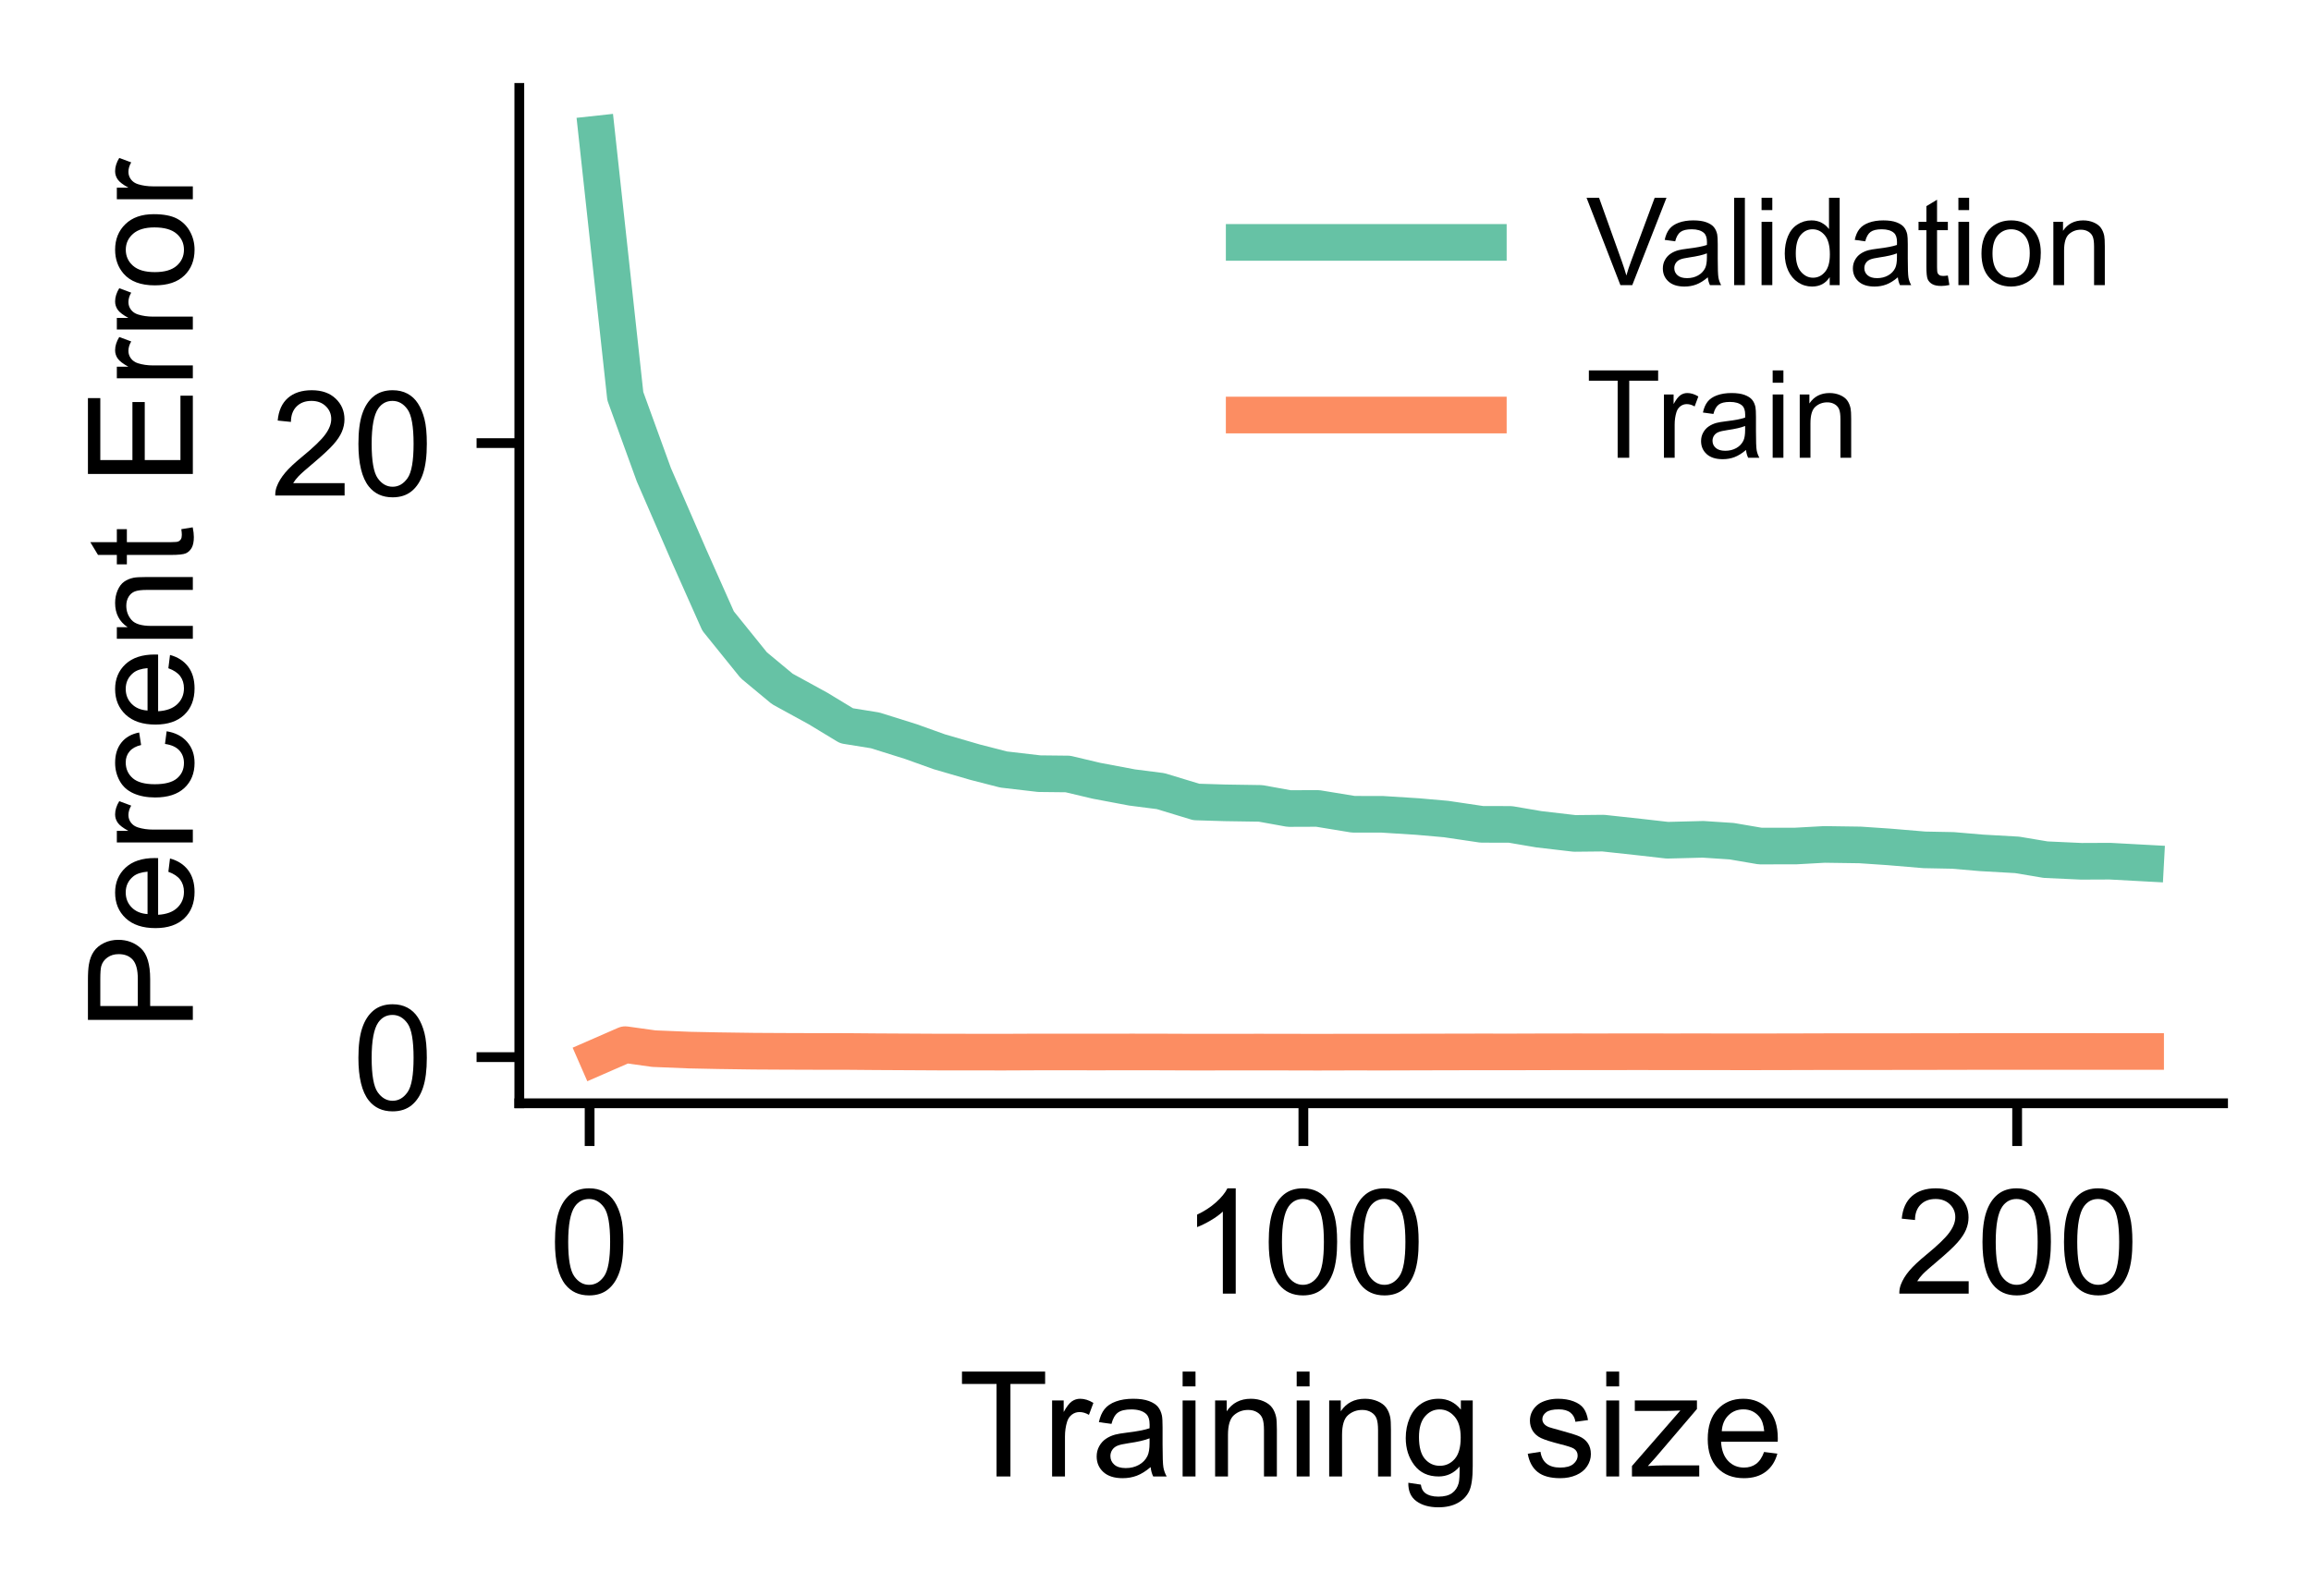
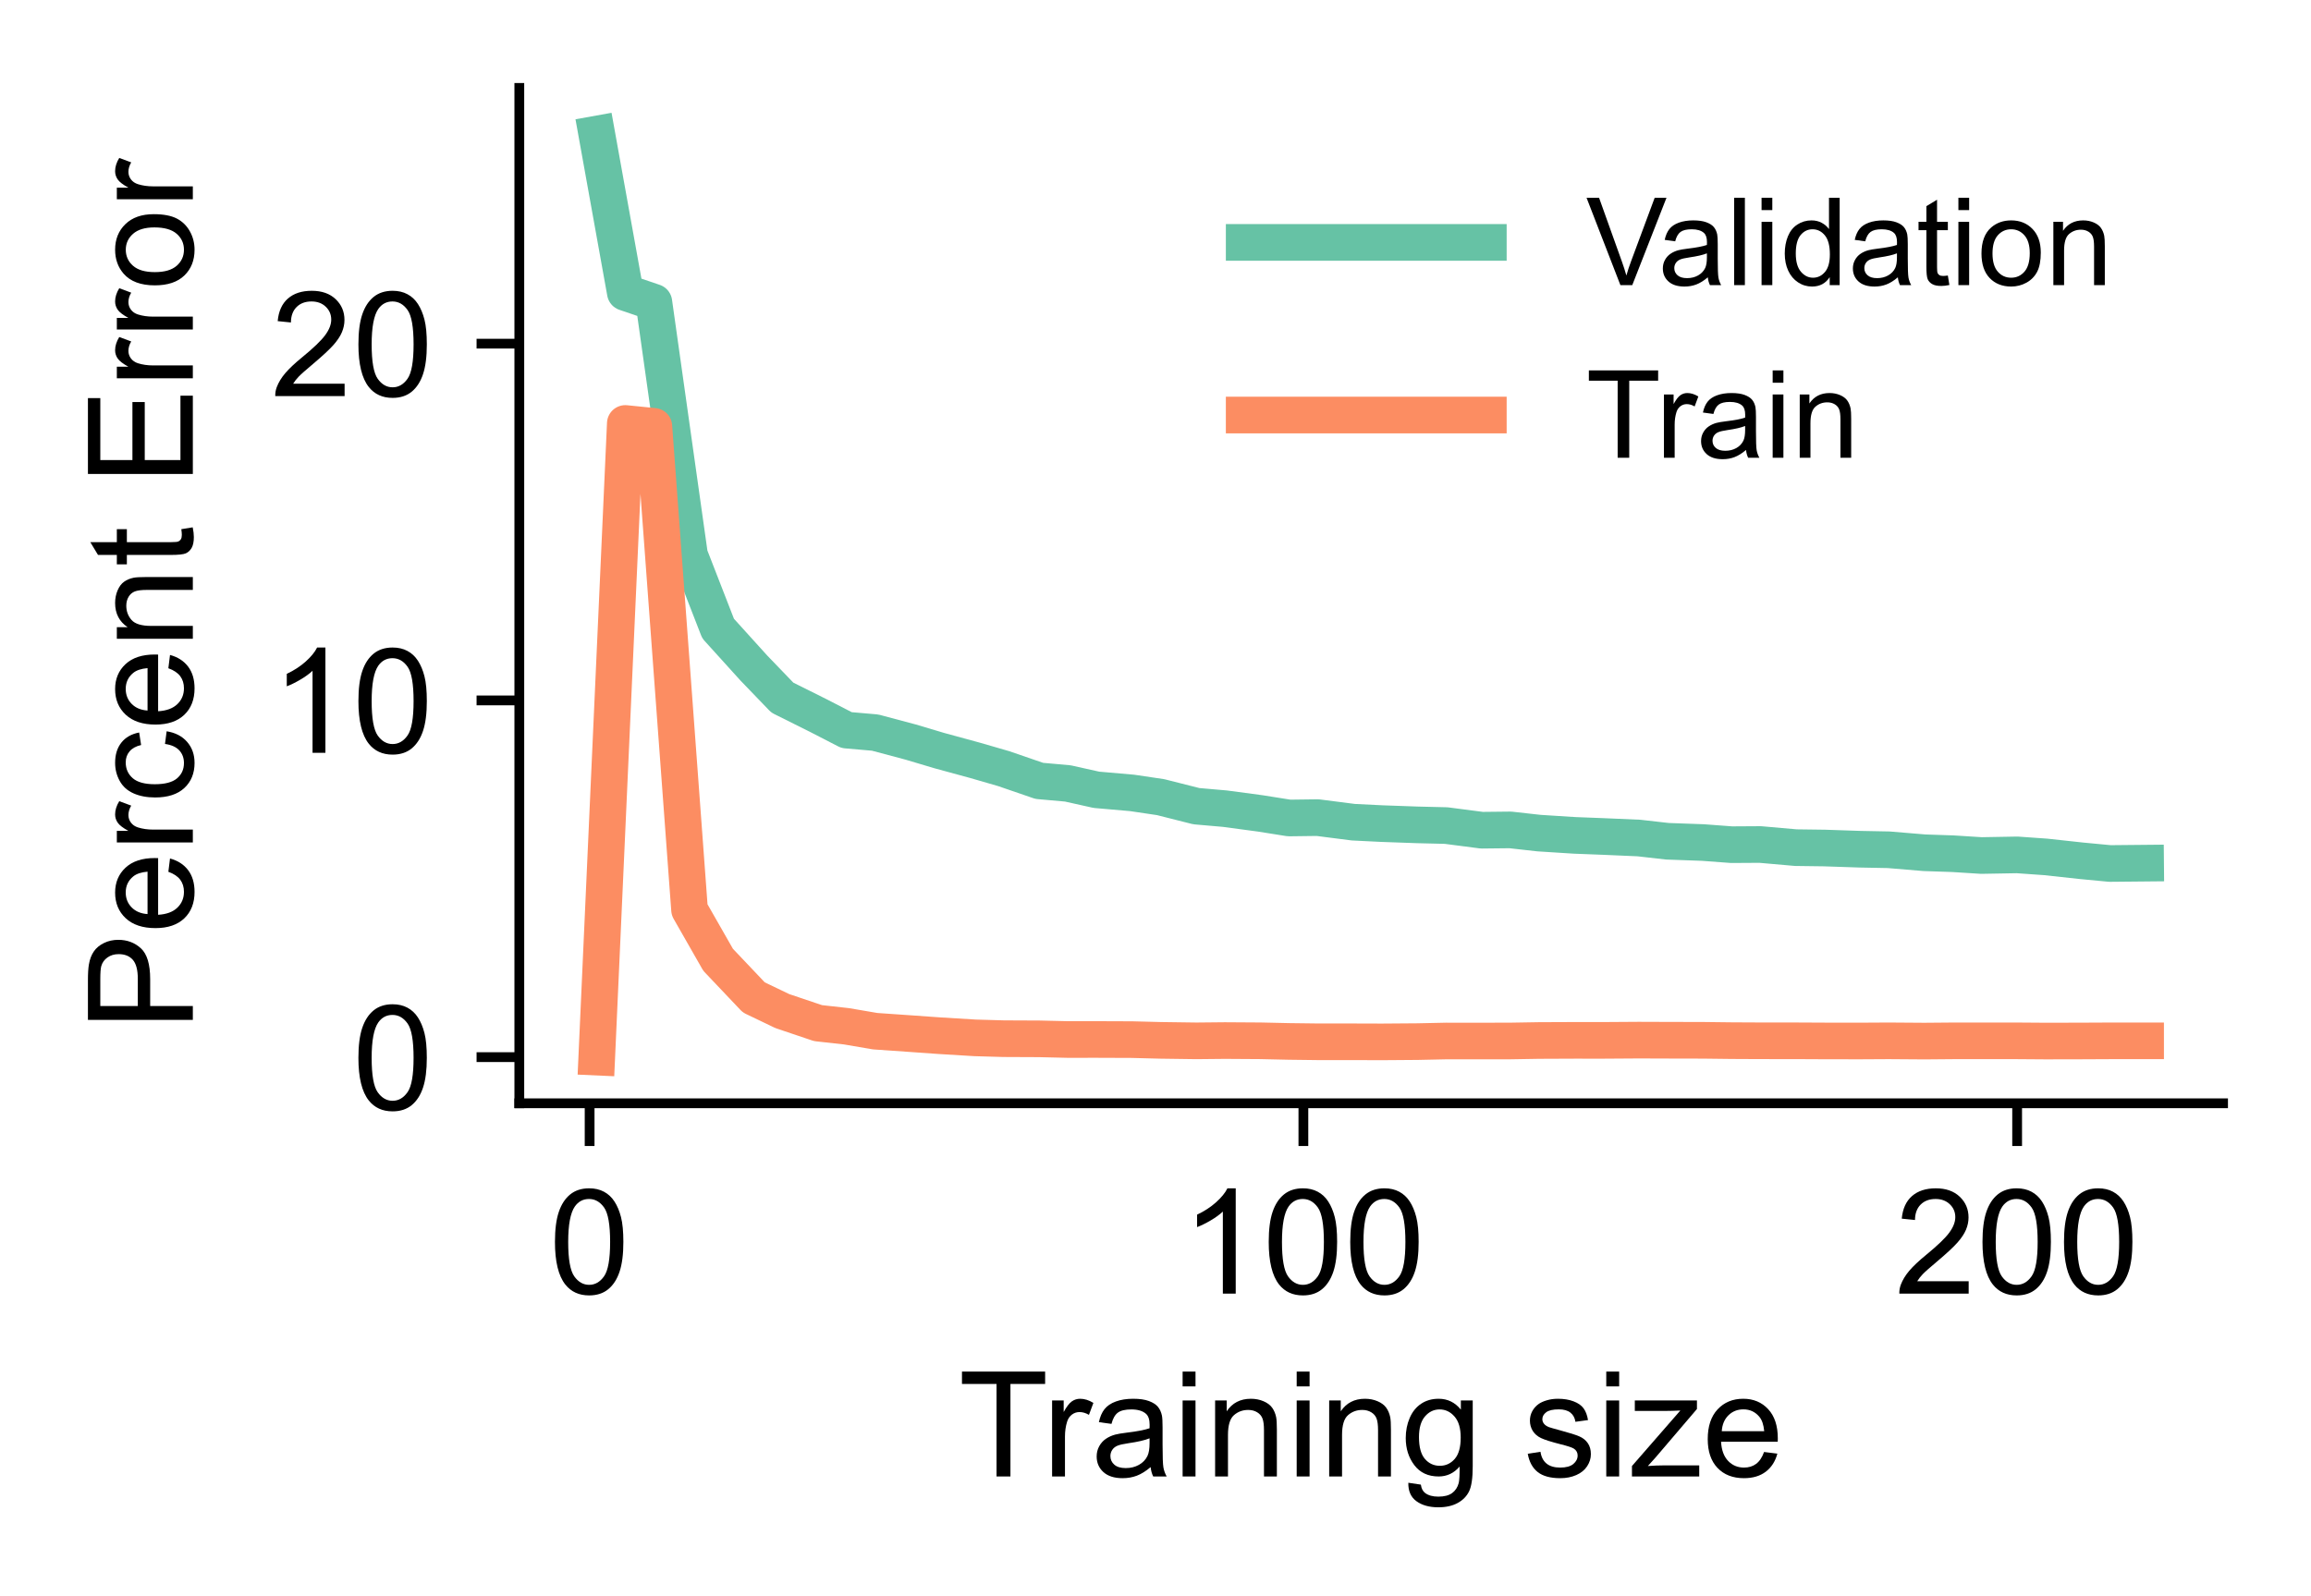
<svg xmlns="http://www.w3.org/2000/svg" xmlns:xlink="http://www.w3.org/1999/xlink" width="189.221pt" height="130.649pt" viewBox="0 0 189.221 130.649" version="1.1">
  <defs>
    <style type="text/css">*{stroke-linejoin: round; stroke-linecap: butt}</style>
  </defs>
  <g id="figure_1">
    <g id="patch_1">
      <path d="M 0 130.649  L 189.221 130.649  L 189.221 0  L 0 0  L 0 130.649  z " style="fill: none" />
    </g>
    <g id="axes_1">
      <g id="patch_2">
        <path d="M 42.521 90.36  L 182.021 90.36  L 182.021 7.2  L 42.521 7.2  L 42.521 90.36  z " style="fill: none" />
      </g>
      <g id="FillBetweenPolyCollection_1" />
      <g id="FillBetweenPolyCollection_2" />
      <g id="matplotlib.axis_1">
        <g id="xtick_1">
          <g id="line2d_1">
            <defs>
-               <path id="m4ef1f83901" d="M 0 0  L 0 3.5  " style="stroke: #000000; stroke-width: 0.8" />
-             </defs>
-             <g>
-               <use xlink:href="#m4ef1f83901" x="48.277" y="90.36" style="stroke: #000000; stroke-width: 0.8" />
+               <path id="mf9c88b7df0" d="M 0 0  L 0 3.5  " style="stroke: #000000; stroke-width: 0.8" />
+             </defs>
+             <g>
+               <use xlink:href="#mf9c88b7df0" x="48.277" y="90.36" style="stroke: #000000; stroke-width: 0.8" />
            </g>
          </g>
          <g id="text_1">
            <g transform="translate(44.94056 105.9494) scale(0.12 -0.12)">
              <defs>
                <path id="ArialMT-30" d="M 266 2259  Q 266 3072 433 3567  Q 600 4063 929 4331  Q 1259 4600 1759 4600  Q 2128 4600 2406 4451  Q 2684 4303 2865 4023  Q 3047 3744 3150 3342  Q 3253 2941 3253 2259  Q 3253 1453 3087 958  Q 2922 463 2592 192  Q 2263 -78 1759 -78  Q 1097 -78 719 397  Q 266 969 266 2259  z M 844 2259  Q 844 1131 1108 757  Q 1372 384 1759 384  Q 2147 384 2411 759  Q 2675 1134 2675 2259  Q 2675 3391 2411 3762  Q 2147 4134 1753 4134  Q 1366 4134 1134 3806  Q 844 3388 844 2259  z " transform="scale(0.015625)" />
              </defs>
              <use xlink:href="#ArialMT-30" />
            </g>
          </g>
        </g>
        <g id="xtick_2">
          <g id="line2d_2">
            <g>
-               <use xlink:href="#m4ef1f83901" x="106.719" y="90.36" style="stroke: #000000; stroke-width: 0.8" />
+               <use xlink:href="#mf9c88b7df0" x="106.719" y="90.36" style="stroke: #000000; stroke-width: 0.8" />
            </g>
          </g>
          <g id="text_2">
            <g transform="translate(96.70899 105.9494) scale(0.12 -0.12)">
              <defs>
                <path id="ArialMT-31" d="M 2384 0  L 1822 0  L 1822 3584  Q 1619 3391 1289 3197  Q 959 3003 697 2906  L 697 3450  Q 1169 3672 1522 3987  Q 1875 4303 2022 4600  L 2384 4600  L 2384 0  z " transform="scale(0.015625)" />
              </defs>
              <use xlink:href="#ArialMT-31" />
              <use xlink:href="#ArialMT-30" transform="translate(55.61523 0)" />
              <use xlink:href="#ArialMT-30" transform="translate(111.2305 0)" />
            </g>
          </g>
        </g>
        <g id="xtick_3">
          <g id="line2d_3">
            <g>
-               <use xlink:href="#m4ef1f83901" x="165.16" y="90.36" style="stroke: #000000; stroke-width: 0.8" />
+               <use xlink:href="#mf9c88b7df0" x="165.16" y="90.36" style="stroke: #000000; stroke-width: 0.8" />
            </g>
          </g>
          <g id="text_3">
            <g transform="translate(155.1505 105.9494) scale(0.12 -0.12)">
              <defs>
                <path id="ArialMT-32" d="M 3222 541  L 3222 0  L 194 0  Q 188 203 259 391  Q 375 700 629 1000  Q 884 1300 1366 1694  Q 2113 2306 2375 2664  Q 2638 3022 2638 3341  Q 2638 3675 2398 3904  Q 2159 4134 1775 4134  Q 1369 4134 1125 3890  Q 881 3647 878 3216  L 300 3275  Q 359 3922 746 4261  Q 1134 4600 1788 4600  Q 2447 4600 2831 4234  Q 3216 3869 3216 3328  Q 3216 3053 3103 2787  Q 2991 2522 2730 2228  Q 2469 1934 1863 1422  Q 1356 997 1212 845  Q 1069 694 975 541  L 3222 541  z " transform="scale(0.015625)" />
              </defs>
              <use xlink:href="#ArialMT-32" />
              <use xlink:href="#ArialMT-30" transform="translate(55.61523 0)" />
              <use xlink:href="#ArialMT-30" transform="translate(111.2305 0)" />
            </g>
          </g>
        </g>
        <g id="text_4">
          <g transform="translate(78.48406 120.9237) scale(0.12 -0.12)">
            <defs>
              <path id="ArialMT-54" d="M 1659 0  L 1659 4041  L 150 4041  L 150 4581  L 3781 4581  L 3781 4041  L 2266 4041  L 2266 0  L 1659 0  z " transform="scale(0.015625)" />
              <path id="ArialMT-72" d="M 416 0  L 416 3319  L 922 3319  L 922 2816  Q 1116 3169 1280 3281  Q 1444 3394 1641 3394  Q 1925 3394 2219 3213  L 2025 2691  Q 1819 2813 1613 2813  Q 1428 2813 1281 2702  Q 1134 2591 1072 2394  Q 978 2094 978 1738  L 978 0  L 416 0  z " transform="scale(0.015625)" />
              <path id="ArialMT-61" d="M 2588 409  Q 2275 144 1986 34  Q 1697 -75 1366 -75  Q 819 -75 525 192  Q 231 459 231 875  Q 231 1119 342 1320  Q 453 1522 633 1644  Q 813 1766 1038 1828  Q 1203 1872 1538 1913  Q 2219 1994 2541 2106  Q 2544 2222 2544 2253  Q 2544 2597 2384 2738  Q 2169 2928 1744 2928  Q 1347 2928 1158 2789  Q 969 2650 878 2297  L 328 2372  Q 403 2725 575 2942  Q 747 3159 1072 3276  Q 1397 3394 1825 3394  Q 2250 3394 2515 3294  Q 2781 3194 2906 3042  Q 3031 2891 3081 2659  Q 3109 2516 3109 2141  L 3109 1391  Q 3109 606 3145 398  Q 3181 191 3288 0  L 2700 0  Q 2613 175 2588 409  z M 2541 1666  Q 2234 1541 1622 1453  Q 1275 1403 1131 1340  Q 988 1278 909 1158  Q 831 1038 831 891  Q 831 666 1001 516  Q 1172 366 1500 366  Q 1825 366 2078 508  Q 2331 650 2450 897  Q 2541 1088 2541 1459  L 2541 1666  z " transform="scale(0.015625)" />
              <path id="ArialMT-69" d="M 425 3934  L 425 4581  L 988 4581  L 988 3934  L 425 3934  z M 425 0  L 425 3319  L 988 3319  L 988 0  L 425 0  z " transform="scale(0.015625)" />
              <path id="ArialMT-6e" d="M 422 0  L 422 3319  L 928 3319  L 928 2847  Q 1294 3394 1984 3394  Q 2284 3394 2536 3286  Q 2788 3178 2913 3003  Q 3038 2828 3088 2588  Q 3119 2431 3119 2041  L 3119 0  L 2556 0  L 2556 2019  Q 2556 2363 2490 2533  Q 2425 2703 2258 2804  Q 2091 2906 1866 2906  Q 1506 2906 1245 2678  Q 984 2450 984 1813  L 984 0  L 422 0  z " transform="scale(0.015625)" />
              <path id="ArialMT-67" d="M 319 -275  L 866 -356  Q 900 -609 1056 -725  Q 1266 -881 1628 -881  Q 2019 -881 2231 -725  Q 2444 -569 2519 -288  Q 2563 -116 2559 434  Q 2191 0 1641 0  Q 956 0 581 494  Q 206 988 206 1678  Q 206 2153 378 2554  Q 550 2956 876 3175  Q 1203 3394 1644 3394  Q 2231 3394 2613 2919  L 2613 3319  L 3131 3319  L 3131 450  Q 3131 -325 2973 -648  Q 2816 -972 2473 -1159  Q 2131 -1347 1631 -1347  Q 1038 -1347 672 -1080  Q 306 -813 319 -275  z M 784 1719  Q 784 1066 1043 766  Q 1303 466 1694 466  Q 2081 466 2343 764  Q 2606 1063 2606 1700  Q 2606 2309 2336 2618  Q 2066 2928 1684 2928  Q 1309 2928 1046 2623  Q 784 2319 784 1719  z " transform="scale(0.015625)" />
              <path id="ArialMT-20" transform="scale(0.015625)" />
              <path id="ArialMT-73" d="M 197 991  L 753 1078  Q 800 744 1014 566  Q 1228 388 1613 388  Q 2000 388 2187 545  Q 2375 703 2375 916  Q 2375 1106 2209 1216  Q 2094 1291 1634 1406  Q 1016 1563 777 1677  Q 538 1791 414 1992  Q 291 2194 291 2438  Q 291 2659 392 2848  Q 494 3038 669 3163  Q 800 3259 1026 3326  Q 1253 3394 1513 3394  Q 1903 3394 2198 3281  Q 2494 3169 2634 2976  Q 2775 2784 2828 2463  L 2278 2388  Q 2241 2644 2061 2787  Q 1881 2931 1553 2931  Q 1166 2931 1000 2803  Q 834 2675 834 2503  Q 834 2394 903 2306  Q 972 2216 1119 2156  Q 1203 2125 1616 2013  Q 2213 1853 2448 1751  Q 2684 1650 2818 1456  Q 2953 1263 2953 975  Q 2953 694 2789 445  Q 2625 197 2315 61  Q 2006 -75 1616 -75  Q 969 -75 630 194  Q 291 463 197 991  z " transform="scale(0.015625)" />
              <path id="ArialMT-7a" d="M 125 0  L 125 456  L 2238 2881  Q 1878 2863 1603 2863  L 250 2863  L 250 3319  L 2963 3319  L 2963 2947  L 1166 841  L 819 456  Q 1197 484 1528 484  L 3063 484  L 3063 0  L 125 0  z " transform="scale(0.015625)" />
              <path id="ArialMT-65" d="M 2694 1069  L 3275 997  Q 3138 488 2766 206  Q 2394 -75 1816 -75  Q 1088 -75 661 373  Q 234 822 234 1631  Q 234 2469 665 2931  Q 1097 3394 1784 3394  Q 2450 3394 2872 2941  Q 3294 2488 3294 1666  Q 3294 1616 3291 1516  L 816 1516  Q 847 969 1125 678  Q 1403 388 1819 388  Q 2128 388 2347 550  Q 2566 713 2694 1069  z M 847 1978  L 2700 1978  Q 2663 2397 2488 2606  Q 2219 2931 1791 2931  Q 1403 2931 1139 2672  Q 875 2413 847 1978  z " transform="scale(0.015625)" />
            </defs>
            <use xlink:href="#ArialMT-54" />
            <use xlink:href="#ArialMT-72" transform="translate(57.33398 0)" />
            <use xlink:href="#ArialMT-61" transform="translate(90.63477 0)" />
            <use xlink:href="#ArialMT-69" transform="translate(146.25 0)" />
            <use xlink:href="#ArialMT-6e" transform="translate(168.4668 0)" />
            <use xlink:href="#ArialMT-69" transform="translate(224.082 0)" />
            <use xlink:href="#ArialMT-6e" transform="translate(246.2988 0)" />
            <use xlink:href="#ArialMT-67" transform="translate(301.9141 0)" />
            <use xlink:href="#ArialMT-20" transform="translate(357.5293 0)" />
            <use xlink:href="#ArialMT-73" transform="translate(385.3125 0)" />
            <use xlink:href="#ArialMT-69" transform="translate(435.3125 0)" />
            <use xlink:href="#ArialMT-7a" transform="translate(457.5293 0)" />
            <use xlink:href="#ArialMT-65" transform="translate(507.5293 0)" />
          </g>
        </g>
      </g>
      <g id="matplotlib.axis_2">
        <g id="ytick_1">
          <g id="line2d_4">
            <defs>
-               <path id="mac30a1d3f1" d="M 0 0  L -3.5 0  " style="stroke: #000000; stroke-width: 0.8" />
-             </defs>
-             <g>
-               <use xlink:href="#mac30a1d3f1" x="42.521" y="86.58" style="stroke: #000000; stroke-width: 0.8" />
+               <path id="m4f04f18a48" d="M 0 0  L -3.5 0  " style="stroke: #000000; stroke-width: 0.8" />
+             </defs>
+             <g>
+               <use xlink:href="#m4f04f18a48" x="42.521" y="86.58" style="stroke: #000000; stroke-width: 0.8" />
            </g>
          </g>
          <g id="text_5">
            <g transform="translate(28.8475 90.87469) scale(0.12 -0.12)">
              <use xlink:href="#ArialMT-30" />
            </g>
          </g>
        </g>
        <g id="ytick_2">
          <g id="line2d_5">
            <g>
-               <use xlink:href="#mac30a1d3f1" x="42.521" y="36.29" style="stroke: #000000; stroke-width: 0.8" />
+               <use xlink:href="#m4f04f18a48" x="42.521" y="57.363" style="stroke: #000000; stroke-width: 0.8" />
            </g>
          </g>
          <g id="text_6">
-             <g transform="translate(22.17438 40.58483) scale(0.12 -0.12)">
+             <g transform="translate(22.17438 61.65781) scale(0.12 -0.12)">
+               <use xlink:href="#ArialMT-31" />
+               <use xlink:href="#ArialMT-30" transform="translate(55.61523 0)" />
+             </g>
+           </g>
+         </g>
+         <g id="ytick_3">
+           <g id="line2d_6">
+             <g>
+               <use xlink:href="#m4f04f18a48" x="42.521" y="28.146" style="stroke: #000000; stroke-width: 0.8" />
+             </g>
+           </g>
+           <g id="text_7">
+             <g transform="translate(22.17438 32.44093) scale(0.12 -0.12)">
              <use xlink:href="#ArialMT-32" />
              <use xlink:href="#ArialMT-30" transform="translate(55.61523 0)" />
            </g>
          </g>
        </g>
-         <g id="text_7">
+         <g id="text_8">
          <g transform="translate(15.78937 84.45562) rotate(-90) scale(0.12 -0.12)">
            <defs>
              <path id="ArialMT-50" d="M 494 0  L 494 4581  L 2222 4581  Q 2678 4581 2919 4538  Q 3256 4481 3484 4323  Q 3713 4166 3852 3881  Q 3991 3597 3991 3256  Q 3991 2672 3619 2267  Q 3247 1863 2275 1863  L 1100 1863  L 1100 0  L 494 0  z M 1100 2403  L 2284 2403  Q 2872 2403 3119 2622  Q 3366 2841 3366 3238  Q 3366 3525 3220 3729  Q 3075 3934 2838 4000  Q 2684 4041 2272 4041  L 1100 4041  L 1100 2403  z " transform="scale(0.015625)" />
              <path id="ArialMT-63" d="M 2588 1216  L 3141 1144  Q 3050 572 2676 248  Q 2303 -75 1759 -75  Q 1078 -75 664 370  Q 250 816 250 1647  Q 250 2184 428 2587  Q 606 2991 970 3192  Q 1334 3394 1763 3394  Q 2303 3394 2647 3120  Q 2991 2847 3088 2344  L 2541 2259  Q 2463 2594 2264 2762  Q 2066 2931 1784 2931  Q 1359 2931 1093 2626  Q 828 2322 828 1663  Q 828 994 1084 691  Q 1341 388 1753 388  Q 2084 388 2306 591  Q 2528 794 2588 1216  z " transform="scale(0.015625)" />
              <path id="ArialMT-74" d="M 1650 503  L 1731 6  Q 1494 -44 1306 -44  Q 1000 -44 831 53  Q 663 150 594 308  Q 525 466 525 972  L 525 2881  L 113 2881  L 113 3319  L 525 3319  L 525 4141  L 1084 4478  L 1084 3319  L 1650 3319  L 1650 2881  L 1084 2881  L 1084 941  Q 1084 700 1114 631  Q 1144 563 1211 522  Q 1278 481 1403 481  Q 1497 481 1650 503  z " transform="scale(0.015625)" />
              <path id="ArialMT-45" d="M 506 0  L 506 4581  L 3819 4581  L 3819 4041  L 1113 4041  L 1113 2638  L 3647 2638  L 3647 2100  L 1113 2100  L 1113 541  L 3925 541  L 3925 0  L 506 0  z " transform="scale(0.015625)" />
              <path id="ArialMT-6f" d="M 213 1659  Q 213 2581 725 3025  Q 1153 3394 1769 3394  Q 2453 3394 2887 2945  Q 3322 2497 3322 1706  Q 3322 1066 3130 698  Q 2938 331 2570 128  Q 2203 -75 1769 -75  Q 1072 -75 642 372  Q 213 819 213 1659  z M 791 1659  Q 791 1022 1069 705  Q 1347 388 1769 388  Q 2188 388 2466 706  Q 2744 1025 2744 1678  Q 2744 2294 2464 2611  Q 2184 2928 1769 2928  Q 1347 2928 1069 2612  Q 791 2297 791 1659  z " transform="scale(0.015625)" />
            </defs>
            <use xlink:href="#ArialMT-50" />
            <use xlink:href="#ArialMT-65" transform="translate(66.69922 0)" />
            <use xlink:href="#ArialMT-72" transform="translate(122.3145 0)" />
            <use xlink:href="#ArialMT-63" transform="translate(155.6152 0)" />
            <use xlink:href="#ArialMT-65" transform="translate(205.6152 0)" />
            <use xlink:href="#ArialMT-6e" transform="translate(261.2305 0)" />
            <use xlink:href="#ArialMT-74" transform="translate(316.8457 0)" />
            <use xlink:href="#ArialMT-20" transform="translate(344.6289 0)" />
            <use xlink:href="#ArialMT-45" transform="translate(372.4121 0)" />
            <use xlink:href="#ArialMT-72" transform="translate(439.1113 0)" />
            <use xlink:href="#ArialMT-72" transform="translate(472.4121 0)" />
            <use xlink:href="#ArialMT-6f" transform="translate(505.7129 0)" />
            <use xlink:href="#ArialMT-72" transform="translate(561.3281 0)" />
          </g>
        </g>
      </g>
-       <g id="line2d_6">
-         <path d="M 48.862 10.98  L 51.199 32.443  L 53.537 38.883  L 56.459 45.611  L 58.797 50.863  L 61.719 54.483  L 64.056 56.424  L 66.978 58.025  L 69.316 59.442  L 71.654 59.818  L 74.576 60.734  L 76.913 61.572  L 79.836 62.422  L 82.173 63.023  L 85.095 63.364  L 87.433 63.39  L 89.771 63.944  L 92.693 64.495  L 95.03 64.794  L 97.952 65.682  L 100.29 65.753  L 103.212 65.798  L 105.55 66.22  L 107.888 66.211  L 110.81 66.69  L 113.147 66.691  L 116.069 66.875  L 118.407 67.081  L 121.329 67.514  L 123.667 67.519  L 126.004 67.918  L 128.926 68.258  L 131.264 68.234  L 134.186 68.55  L 136.524 68.816  L 139.446 68.741  L 141.784 68.894  L 144.121 69.293  L 147.043 69.289  L 149.381 69.159  L 152.303 69.201  L 154.641 69.359  L 157.563 69.604  L 159.9 69.65  L 162.238 69.85  L 165.16 70.015  L 167.498 70.407  L 170.42 70.541  L 172.758 70.531  L 175.68 70.689  " clip-path="url(#p3c87786806)" style="fill: none; stroke: #66c2a5; stroke-width: 3; stroke-linecap: square" />
-       </g>
      <g id="line2d_7">
-         <path d="M 48.862 86.58  L 51.199 85.559  L 53.537 85.885  L 56.459 86.004  L 58.797 86.052  L 61.719 86.093  L 64.056 86.106  L 66.978 86.116  L 69.316 86.117  L 71.654 86.137  L 74.576 86.153  L 76.913 86.166  L 79.836 86.168  L 82.173 86.171  L 85.095 86.158  L 87.433 86.158  L 89.771 86.161  L 92.693 86.157  L 95.03 86.16  L 97.952 86.172  L 100.29 86.169  L 103.212 86.167  L 105.55 86.17  L 107.888 86.176  L 110.81 86.168  L 113.147 86.172  L 116.069 86.163  L 118.407 86.157  L 121.329 86.151  L 123.667 86.154  L 126.004 86.146  L 128.926 86.142  L 131.264 86.143  L 134.186 86.138  L 136.524 86.143  L 139.446 86.141  L 141.784 86.145  L 144.121 86.145  L 147.043 86.139  L 149.381 86.132  L 152.303 86.13  L 154.641 86.13  L 157.563 86.125  L 159.9 86.124  L 162.238 86.115  L 165.16 86.115  L 167.498 86.116  L 170.42 86.116  L 172.758 86.118  L 175.68 86.118  " clip-path="url(#p3c87786806)" style="fill: none; stroke: #fc8d62; stroke-width: 3; stroke-linecap: square" />
-       </g>
-       <g id="line2d_8" />
+         <path d="M 48.862 10.98  L 51.199 23.956  L 53.537 24.752  L 56.459 45.467  L 58.797 51.478  L 61.719 54.707  L 64.056 57.135  L 66.978 58.593  L 69.316 59.797  L 71.654 60  L 74.576 60.779  L 76.913 61.476  L 79.836 62.273  L 82.173 62.95  L 85.095 63.955  L 87.433 64.164  L 89.771 64.685  L 92.693 64.94  L 95.03 65.287  L 97.952 66.026  L 100.29 66.23  L 103.212 66.622  L 105.55 66.994  L 107.888 66.964  L 110.81 67.339  L 113.147 67.454  L 116.069 67.558  L 118.407 67.615  L 121.329 67.995  L 123.667 67.97  L 126.004 68.232  L 128.926 68.418  L 131.264 68.508  L 134.186 68.635  L 136.524 68.9  L 139.446 69.005  L 141.784 69.18  L 144.121 69.166  L 147.043 69.423  L 149.381 69.454  L 152.303 69.552  L 154.641 69.597  L 157.563 69.841  L 159.9 69.92  L 162.238 70.068  L 165.16 70.016  L 167.498 70.181  L 170.42 70.499  L 172.758 70.721  L 175.68 70.693  " clip-path="url(#pb0e957099a)" style="fill: none; stroke: #66c2a5; stroke-width: 3; stroke-linecap: square" />
+       </g>
+       <g id="line2d_8">
+         <path d="M 48.862 86.58  L 51.199 34.682  L 53.537 34.918  L 56.459 74.512  L 58.797 78.606  L 61.719 81.688  L 64.056 82.81  L 66.978 83.795  L 69.316 84.055  L 71.654 84.455  L 74.576 84.658  L 76.913 84.824  L 79.836 85.002  L 82.173 85.069  L 85.095 85.082  L 87.433 85.137  L 89.771 85.135  L 92.693 85.146  L 95.03 85.206  L 97.952 85.246  L 100.29 85.223  L 103.212 85.242  L 105.55 85.294  L 107.888 85.323  L 110.81 85.324  L 113.147 85.331  L 116.069 85.309  L 118.407 85.259  L 121.329 85.261  L 123.667 85.257  L 126.004 85.218  L 128.926 85.206  L 131.264 85.207  L 134.186 85.188  L 136.524 85.196  L 139.446 85.202  L 141.784 85.23  L 144.121 85.241  L 147.043 85.243  L 149.381 85.254  L 152.303 85.258  L 154.641 85.245  L 157.563 85.266  L 159.9 85.246  L 162.238 85.246  L 165.16 85.246  L 167.498 85.263  L 170.42 85.257  L 172.758 85.246  L 175.68 85.245  " clip-path="url(#pb0e957099a)" style="fill: none; stroke: #fc8d62; stroke-width: 3; stroke-linecap: square" />
+       </g>
      <g id="line2d_9" />
+       <g id="line2d_10" />
      <g id="patch_3">
        <path d="M 42.521 90.36  L 42.521 7.2  " style="fill: none; stroke: #000000; stroke-width: 0.8; stroke-linejoin: miter; stroke-linecap: square" />
      </g>
      <g id="patch_4">
        <path d="M 42.521 90.36  L 182.021 90.36  " style="fill: none; stroke: #000000; stroke-width: 0.8; stroke-linejoin: miter; stroke-linecap: square" />
      </g>
      <g id="legend_1">
        <g id="patch_5">
          <path d="M 99.872 43.476  L 175.023 43.476  Q 177.023 43.476 177.023 41.477  L 177.023 14.197  Q 177.023 12.198 175.023 12.198  L 99.872 12.198  Q 97.873 12.198 97.873 14.197  L 97.873 41.477  Q 97.873 43.476 99.872 43.476  L 99.872 43.476  z " style="fill: none; opacity: 0" />
        </g>
-         <g id="line2d_10">
+         <g id="line2d_11">
          <path d="M 101.871 19.853  L 111.867 19.853  L 121.863 19.853  " style="fill: none; stroke: #66c2a5; stroke-width: 3; stroke-linecap: square" />
        </g>
-         <g id="text_8">
+         <g id="text_9">
          <g transform="translate(129.8602 23.35135) scale(0.09996 -0.09996)">
            <defs>
              <path id="ArialMT-56" d="M 1803 0  L 28 4581  L 684 4581  L 1875 1253  Q 2019 853 2116 503  Q 2222 878 2363 1253  L 3600 4581  L 4219 4581  L 2425 0  L 1803 0  z " transform="scale(0.015625)" />
              <path id="ArialMT-6c" d="M 409 0  L 409 4581  L 972 4581  L 972 0  L 409 0  z " transform="scale(0.015625)" />
              <path id="ArialMT-64" d="M 2575 0  L 2575 419  Q 2259 -75 1647 -75  Q 1250 -75 917 144  Q 584 363 401 755  Q 219 1147 219 1656  Q 219 2153 384 2558  Q 550 2963 881 3178  Q 1213 3394 1622 3394  Q 1922 3394 2156 3267  Q 2391 3141 2538 2938  L 2538 4581  L 3097 4581  L 3097 0  L 2575 0  z M 797 1656  Q 797 1019 1065 703  Q 1334 388 1700 388  Q 2069 388 2326 689  Q 2584 991 2584 1609  Q 2584 2291 2321 2609  Q 2059 2928 1675 2928  Q 1300 2928 1048 2622  Q 797 2316 797 1656  z " transform="scale(0.015625)" />
            </defs>
            <use xlink:href="#ArialMT-56" />
            <use xlink:href="#ArialMT-61" transform="translate(59.32422 0)" />
            <use xlink:href="#ArialMT-6c" transform="translate(114.9395 0)" />
            <use xlink:href="#ArialMT-69" transform="translate(137.1562 0)" />
            <use xlink:href="#ArialMT-64" transform="translate(159.373 0)" />
            <use xlink:href="#ArialMT-61" transform="translate(214.9883 0)" />
            <use xlink:href="#ArialMT-74" transform="translate(270.6035 0)" />
            <use xlink:href="#ArialMT-69" transform="translate(298.3867 0)" />
            <use xlink:href="#ArialMT-6f" transform="translate(320.6035 0)" />
            <use xlink:href="#ArialMT-6e" transform="translate(376.2188 0)" />
          </g>
        </g>
-         <g id="line2d_11">
+         <g id="line2d_12">
          <path d="M 101.871 33.992  L 111.867 33.992  L 121.863 33.992  " style="fill: none; stroke: #fc8d62; stroke-width: 3; stroke-linecap: square" />
        </g>
-         <g id="text_9">
+         <g id="text_10">
          <g transform="translate(129.8602 37.491) scale(0.09996 -0.09996)">
            <use xlink:href="#ArialMT-54" />
            <use xlink:href="#ArialMT-72" transform="translate(57.33398 0)" />
            <use xlink:href="#ArialMT-61" transform="translate(90.63477 0)" />
            <use xlink:href="#ArialMT-69" transform="translate(146.25 0)" />
            <use xlink:href="#ArialMT-6e" transform="translate(168.4668 0)" />
          </g>
        </g>
      </g>
    </g>
  </g>
  <defs>
-     <clipPath id="p3c87786806">
+     <clipPath id="pb0e957099a">
      <rect x="42.521" y="7.2" width="139.5" height="83.16" />
    </clipPath>
  </defs>
</svg>
